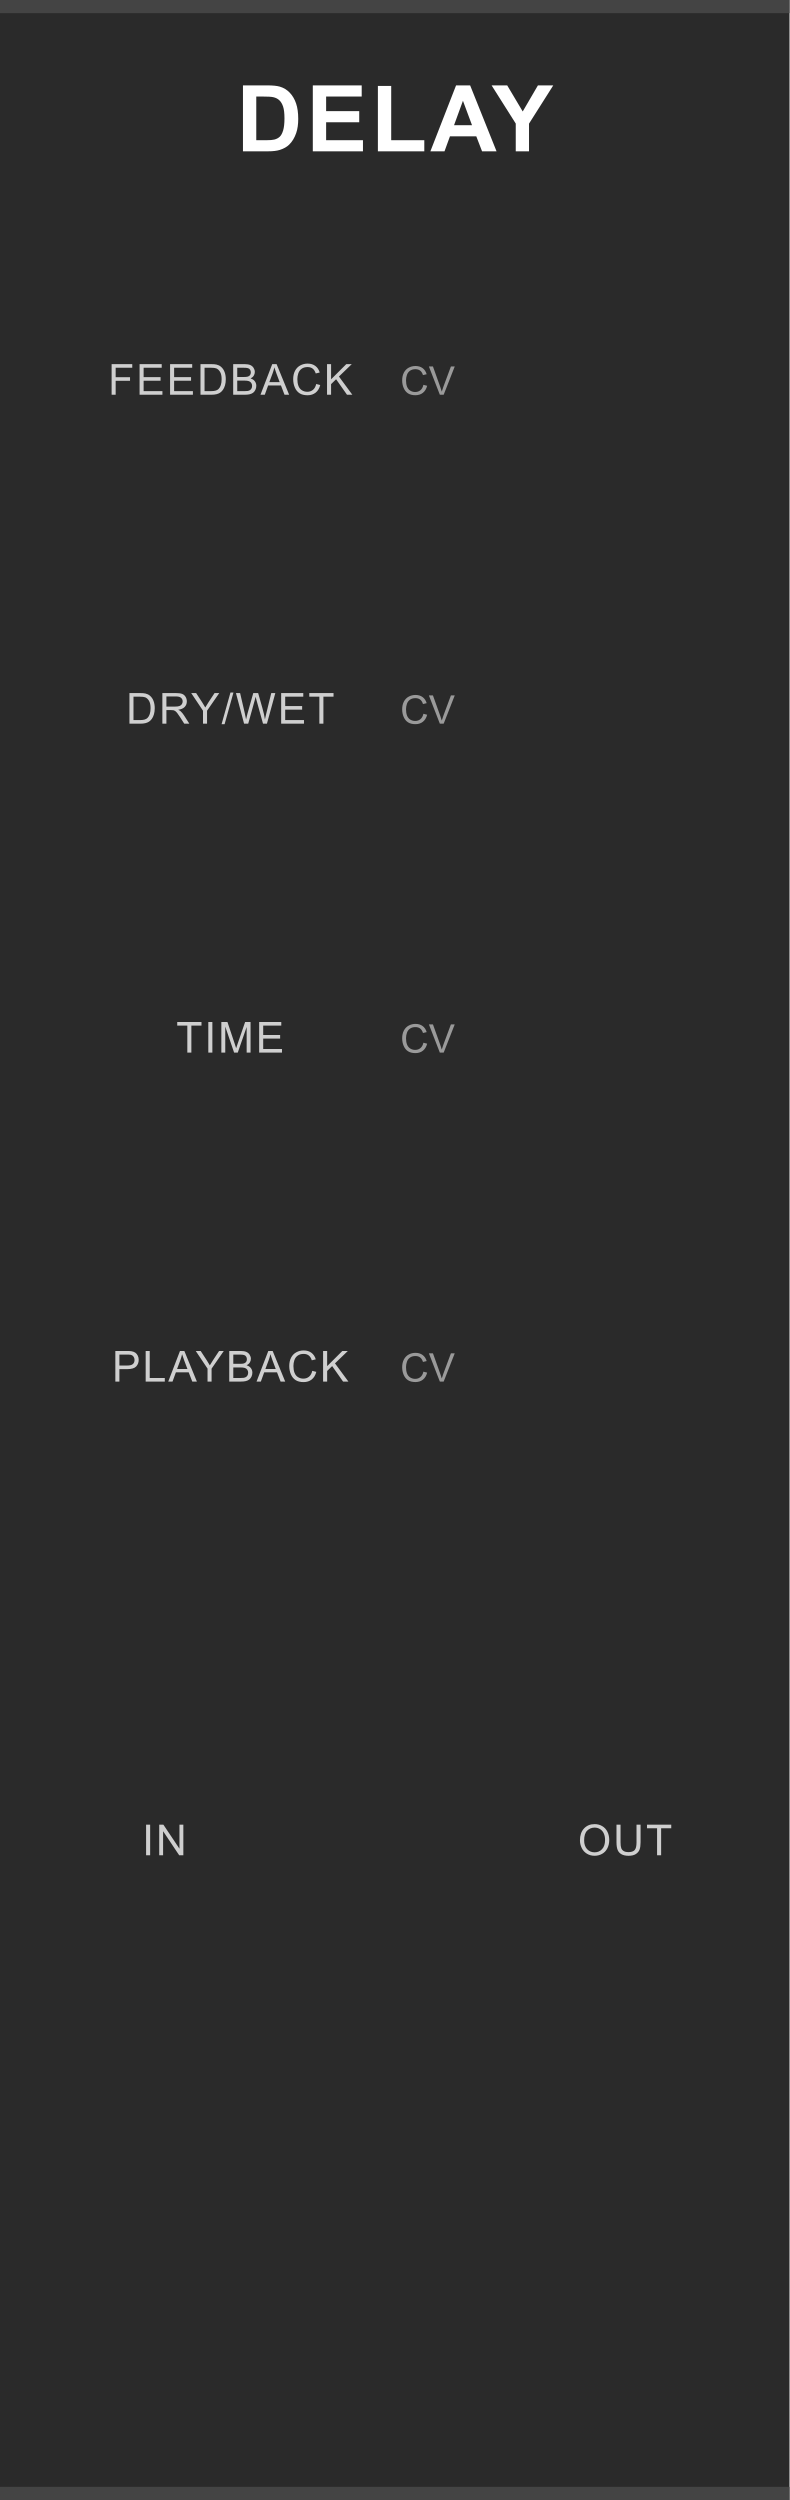
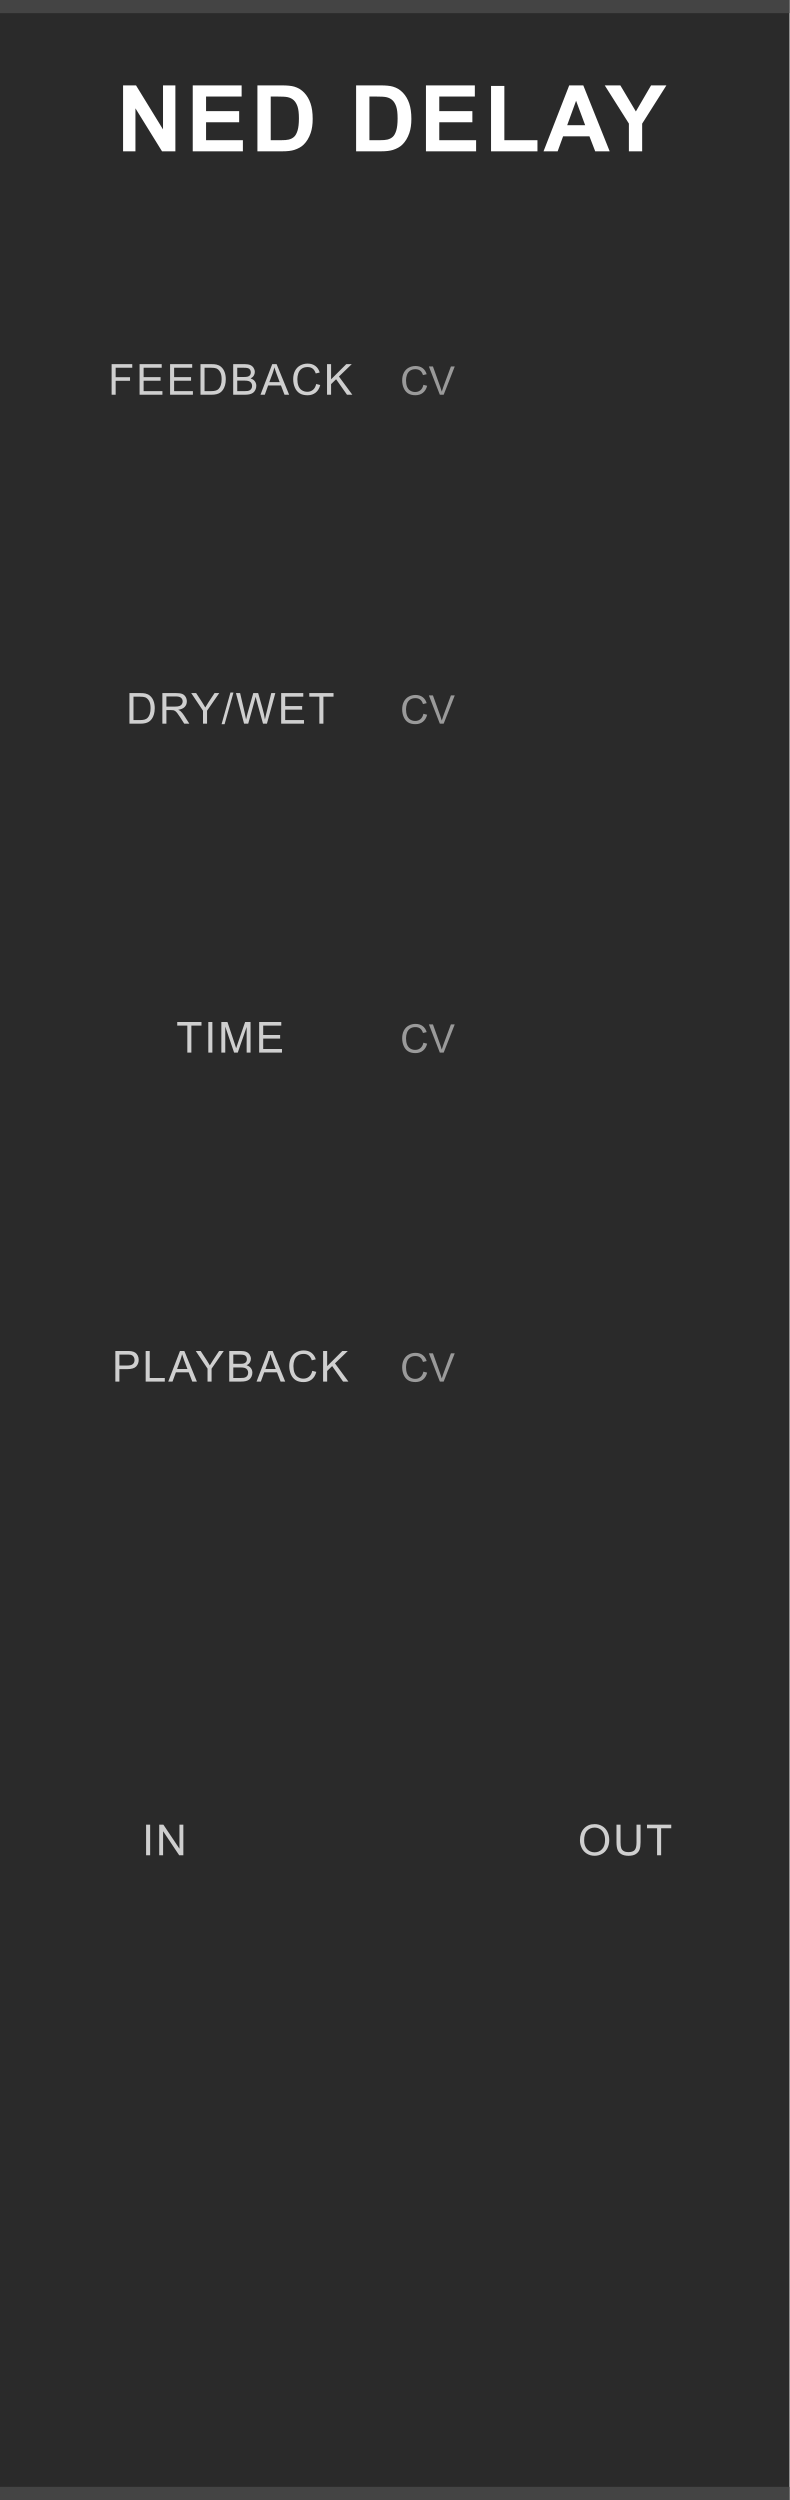
<svg xmlns="http://www.w3.org/2000/svg" width="120" height="380" viewBox="0 0 120 380" version="1.1" id="svg13">
  <defs id="defs1">
    <style id="style1">
      .panel { fill: #2a2a2a; }
      .accent { fill: #444444; }
      .title { font-family: Arial, sans-serif; font-size: 14px; font-weight: bold; fill: #ffffff; text-anchor: middle; letter-spacing: 0.5px; }
      .tiny { font-family: Arial, sans-serif; font-size: 6.5px; fill: #cfcfcf; text-anchor: middle; letter-spacing: 0.3px; }
      .subtle { font-family: Arial, sans-serif; font-size: 6px; fill: #9a9a9a; text-anchor: middle; }
    </style>
  </defs>
  <rect class="panel" x="0" y="0" width="120" height="380" id="rect1" />
  <rect class="accent" x="0" y="0" width="120" height="2" id="rect2" />
  <rect class="accent" x="0" y="378" width="120" height="2" id="rect3" />
-   <path d="m 36.93,12.979 h 3.698 q 1.251,0 1.907,0.191 0.882,0.26 1.511,0.923 0.629,0.663 0.957,1.627 0.328,0.957 0.328,2.365 0,1.237 -0.308,2.133 -0.376,1.094 -1.073,1.771 -0.526,0.513 -1.422,0.8 Q 41.859,23 40.738,23 h -3.808 z m 2.023,1.695 v 6.638 h 1.511 q 0.848,0 1.224,-0.096 0.492,-0.123 0.813,-0.417 0.328,-0.294 0.533,-0.964 0.205,-0.677 0.205,-1.839 0,-1.162 -0.205,-1.784 -0.205,-0.622 -0.574,-0.971 -0.369,-0.349 -0.937,-0.472 -0.424,-0.096 -1.661,-0.096 z M 47.547,23 V 12.979 h 7.431 v 1.695 h -5.407 v 2.222 h 5.031 v 1.688 h -5.031 v 2.728 h 5.599 V 23 Z m 9.893,0 v -9.939 h 2.023 v 8.251 h 5.031 V 23 Z m 18.034,0 h -2.201 l -0.875,-2.276 H 68.392 L 67.565,23 h -2.146 l 3.903,-10.021 h 2.14 z m -3.726,-3.965 -1.381,-3.719 -1.354,3.719 z M 78.394,23 v -4.218 l -3.671,-5.804 h 2.372 l 2.358,3.965 2.311,-3.965 h 2.331 l -3.685,5.817 V 23 Z" id="text3" class="title" style="font-weight:bold;font-size:14px;font-family:Arial, sans-serif;letter-spacing:0.5px;text-anchor:middle;fill:#ffffff" aria-label="DELAY" />
+   <path d="M 19.233,23 V 12.979 h 1.969 l 4.102,6.692 v -6.692 h 1.88 V 23 H 25.153 L 21.113,16.465 V 23 Z m 10.59,0 V 12.979 h 7.431 v 1.695 H 31.847 v 2.222 h 5.031 v 1.688 h -5.031 v 2.728 h 5.599 V 23 Z m 9.831,-10.021 h 3.698 q 1.251,0 1.907,0.191 0.882,0.26 1.511,0.923 0.629,0.663 0.957,1.627 0.328,0.957 0.328,2.365 0,1.237 -0.308,2.133 -0.376,1.094 -1.073,1.771 -0.526,0.513 -1.422,0.8 Q 44.583,23 43.462,23 h -3.808 z m 2.023,1.695 v 6.638 h 1.511 q 0.848,0 1.224,-0.096 0.492,-0.123 0.813,-0.417 0.328,-0.294 0.533,-0.964 0.205,-0.677 0.205,-1.839 0,-1.162 -0.205,-1.784 -0.205,-0.622 -0.574,-0.971 -0.369,-0.349 -0.937,-0.472 -0.424,-0.096 -1.661,-0.096 z m 12.977,-1.695 h 3.698 q 1.251,0 1.907,0.191 0.882,0.26 1.511,0.923 0.629,0.663 0.957,1.627 0.328,0.957 0.328,2.365 0,1.237 -0.308,2.133 -0.376,1.094 -1.073,1.771 -0.526,0.513 -1.422,0.8 Q 59.583,23 58.462,23 h -3.808 z m 2.023,1.695 v 6.638 h 1.511 q 0.848,0 1.224,-0.096 0.492,-0.123 0.813,-0.417 0.328,-0.294 0.533,-0.964 0.205,-0.677 0.205,-1.839 0,-1.162 -0.205,-1.784 -0.205,-0.622 -0.574,-0.971 -0.369,-0.349 -0.937,-0.472 -0.424,-0.096 -1.661,-0.096 z M 65.271,23 V 12.979 h 7.431 v 1.695 h -5.407 v 2.222 h 5.031 v 1.688 h -5.031 v 2.728 h 5.599 V 23 Z m 9.893,0 V 13.061 H 77.188 v 8.251 h 5.031 V 23 Z m 18.034,0 H 90.997 l -0.875,-2.276 H 86.116 L 85.289,23 h -2.146 l 3.903,-10.021 h 2.14 z m -3.726,-3.965 -1.381,-3.719 -1.354,3.719 z M 96.118,23 v -4.218 l -3.671,-5.804 h 2.372 l 2.358,3.965 2.311,-3.965 h 2.331 l -3.685,5.817 V 23 Z" id="text3" class="title" transform="translate(-0.52635,0)" style="font-weight:bold;font-size:14px;font-family:Arial, sans-serif;letter-spacing:0.5px;text-anchor:middle;fill:#ffffff" aria-label="NED DELAY" />
  <path d="m 16.965,60 v -4.653 h 3.139 v 0.549 h -2.523 v 1.441 h 2.184 V 57.886 H 17.581 V 60 Z m 4.251,0 v -4.653 h 3.364 v 0.549 h -2.749 v 1.425 h 2.574 v 0.546 h -2.574 v 1.584 h 2.856 V 60 Z m 4.635,0 v -4.653 h 3.364 v 0.549 h -2.749 v 1.425 h 2.574 v 0.546 h -2.574 v 1.584 h 2.856 V 60 Z m 4.623,0 v -4.653 h 1.603 q 0.543,0 0.828,0.067 0.4,0.092 0.682,0.333 0.368,0.311 0.549,0.797 0.184,0.482 0.184,1.104 0,0.53 -0.124,0.939 -0.124,0.409 -0.317,0.679 -0.194,0.267 -0.425,0.422 -0.229,0.152 -0.555,0.232 Q 32.576,60 32.154,60 Z M 31.091,59.451 h 0.993 q 0.46,0 0.72,-0.086 0.263,-0.086 0.419,-0.241 0.219,-0.219 0.34,-0.587 0.124,-0.371 0.124,-0.898 0,-0.73 -0.241,-1.12 -0.238,-0.394 -0.581,-0.527 -0.248,-0.095 -0.797,-0.095 H 31.091 Z M 35.444,60 v -4.653 h 1.746 q 0.533,0 0.854,0.143 0.324,0.14 0.505,0.435 0.184,0.292 0.184,0.613 0,0.298 -0.162,0.562 -0.162,0.263 -0.489,0.425 0.422,0.124 0.647,0.422 0.229,0.298 0.229,0.705 0,0.327 -0.14,0.609 -0.136,0.279 -0.34,0.432 -0.203,0.152 -0.511,0.232 Q 37.662,60 37.218,60 Z m 0.616,-2.698 h 1.006 q 0.409,0 0.587,-0.054 0.235,-0.07 0.352,-0.232 0.121,-0.162 0.121,-0.406 0,-0.232 -0.111,-0.406 -0.111,-0.178 -0.317,-0.241 -0.206,-0.067 -0.708,-0.067 h -0.93 z m 0,2.149 h 1.158 q 0.298,0 0.419,-0.022 0.213,-0.038 0.355,-0.127 0.143,-0.089 0.235,-0.257 0.092,-0.171 0.092,-0.394 0,-0.26 -0.133,-0.451 -0.133,-0.194 -0.371,-0.27 -0.235,-0.079 -0.679,-0.079 H 36.059 Z M 39.593,60 41.38,55.347 h 0.663 L 43.948,60 H 43.247 L 42.704,58.591 H 40.758 L 40.247,60 Z m 1.343,-1.911 h 1.577 l -0.486,-1.289 q -0.222,-0.587 -0.33,-0.965 -0.089,0.448 -0.251,0.889 z m 7.124,0.279 0.616,0.156 q -0.194,0.759 -0.698,1.158 -0.501,0.397 -1.228,0.397 -0.752,0 -1.225,-0.305 -0.47,-0.308 -0.717,-0.889 -0.244,-0.581 -0.244,-1.247 0,-0.727 0.276,-1.266 0.279,-0.543 0.79,-0.822 0.514,-0.282 1.13,-0.282 0.698,0 1.174,0.355 0.476,0.355 0.663,1 l -0.606,0.143 q -0.162,-0.508 -0.47,-0.74 -0.308,-0.232 -0.774,-0.232 -0.536,0 -0.898,0.257 -0.359,0.257 -0.505,0.692 -0.146,0.432 -0.146,0.892 0,0.594 0.171,1.038 0.175,0.441 0.54,0.66 0.365,0.219 0.79,0.219 0.517,0 0.876,-0.298 0.359,-0.298 0.486,-0.885 z M 49.709,60 v -4.653 h 0.616 v 2.307 l 2.311,-2.307 h 0.835 L 51.518,57.232 53.555,60 h -0.812 L 51.086,57.645 50.324,58.388 V 60 Z" id="text4" class="tiny" style="font-size:6.5px;font-family:Arial, sans-serif;letter-spacing:0.3px;text-anchor:middle;fill:#cfcfcf" aria-label="FEEDBACK" />
  <path d="m 64.36,58.494 0.568,0.144 q -0.179,0.7 -0.645,1.069 -0.463,0.366 -1.134,0.366 -0.694,0 -1.131,-0.281 -0.434,-0.284 -0.662,-0.82 -0.226,-0.536 -0.226,-1.151 0,-0.671 0.255,-1.169 0.258,-0.501 0.729,-0.759 0.475,-0.261 1.043,-0.261 0.645,0 1.084,0.328 0.439,0.328 0.612,0.923 l -0.56,0.132 q -0.149,-0.469 -0.434,-0.683 -0.284,-0.214 -0.715,-0.214 -0.495,0 -0.829,0.237 -0.331,0.237 -0.466,0.639 -0.135,0.398 -0.135,0.823 0,0.548 0.158,0.958 0.161,0.407 0.498,0.609 0.337,0.202 0.729,0.202 0.478,0 0.809,-0.275 0.331,-0.275 0.448,-0.817 z M 66.856,60 65.192,55.705 h 0.615 l 1.116,3.12 q 0.135,0.375 0.226,0.703 0.1,-0.352 0.231,-0.703 l 1.16,-3.12 h 0.58 L 67.439,60 Z" id="text5" class="subtle" style="font-size:6px;font-family:Arial, sans-serif;text-anchor:middle;fill:#9a9a9a" aria-label="CV" />
  <path d="m 19.675,110 v -4.653 h 1.603 q 0.543,0 0.828,0.067 0.4,0.092 0.682,0.333 0.368,0.311 0.549,0.797 0.184,0.482 0.184,1.104 0,0.53 -0.124,0.939 -0.124,0.409 -0.317,0.679 -0.194,0.267 -0.425,0.422 -0.229,0.152 -0.555,0.232 Q 21.776,110 21.354,110 Z m 0.616,-0.549 h 0.993 q 0.46,0 0.72,-0.086 0.263,-0.086 0.419,-0.241 0.219,-0.219 0.34,-0.587 0.124,-0.371 0.124,-0.898 0,-0.73 -0.241,-1.12 -0.238,-0.394 -0.581,-0.527 -0.248,-0.095 -0.797,-0.095 H 20.291 Z M 24.679,110 v -4.653 h 2.063 q 0.622,0 0.946,0.127 0.324,0.124 0.517,0.441 0.194,0.317 0.194,0.701 0,0.495 -0.321,0.835 -0.321,0.34 -0.99,0.432 0.244,0.117 0.371,0.232 0.27,0.248 0.511,0.619 L 28.779,110 h -0.774 l -0.616,-0.968 q -0.27,-0.419 -0.444,-0.641 -0.175,-0.222 -0.314,-0.311 -0.136,-0.089 -0.279,-0.124 -0.105,-0.022 -0.343,-0.022 H 25.294 V 110 Z m 0.616,-2.599 h 1.323 q 0.422,0 0.66,-0.086 0.238,-0.089 0.362,-0.279 0.124,-0.194 0.124,-0.419 0,-0.33 -0.241,-0.543 -0.238,-0.213 -0.755,-0.213 H 25.294 Z M 30.856,110 v -1.971 l -1.793,-2.682 h 0.749 l 0.917,1.403 q 0.254,0.394 0.473,0.787 0.209,-0.365 0.508,-0.822 l 0.901,-1.368 h 0.717 l -1.857,2.682 V 110 Z m 2.823,0.079 1.349,-4.812 h 0.457 l -1.346,4.812 z M 37.1,110 35.865,105.347 h 0.632 l 0.708,3.05 q 0.114,0.479 0.197,0.952 0.178,-0.746 0.209,-0.86 l 0.885,-3.142 h 0.743 l 0.667,2.355 q 0.251,0.876 0.362,1.647 0.089,-0.441 0.232,-1.012 l 0.73,-2.99 h 0.619 L 40.572,110 h -0.594 l -0.981,-3.545 q -0.124,-0.444 -0.146,-0.546 -0.073,0.321 -0.136,0.546 L 37.728,110 Z m 5.635,0 v -4.653 h 3.364 v 0.549 h -2.749 v 1.425 h 2.574 v 0.546 h -2.574 v 1.584 h 2.856 V 110 Z m 5.807,0 v -4.104 h -1.533 v -0.549 h 3.688 v 0.549 H 49.157 V 110 Z" id="text6" class="tiny" style="font-size:6.5px;font-family:Arial, sans-serif;letter-spacing:0.3px;text-anchor:middle;fill:#cfcfcf" aria-label="DRY/WET" />
  <path d="m 64.36,108.494 0.568,0.144 q -0.179,0.7 -0.645,1.069 -0.463,0.366 -1.134,0.366 -0.694,0 -1.131,-0.281 -0.434,-0.284 -0.662,-0.82 -0.226,-0.536 -0.226,-1.151 0,-0.671 0.255,-1.169 0.258,-0.501 0.729,-0.759 0.475,-0.261 1.043,-0.261 0.645,0 1.084,0.328 0.439,0.328 0.612,0.923 l -0.56,0.132 q -0.149,-0.469 -0.434,-0.683 -0.284,-0.214 -0.715,-0.214 -0.495,0 -0.829,0.237 -0.331,0.237 -0.466,0.639 -0.135,0.398 -0.135,0.823 0,0.548 0.158,0.958 0.161,0.407 0.498,0.609 0.337,0.202 0.729,0.202 0.478,0 0.809,-0.275 0.331,-0.275 0.448,-0.817 z M 66.856,110 65.192,105.705 h 0.615 l 1.116,3.12 q 0.135,0.375 0.226,0.703 0.1,-0.352 0.231,-0.703 l 1.16,-3.12 h 0.58 L 67.439,110 Z" id="text7" class="subtle" style="font-size:6px;font-family:Arial, sans-serif;text-anchor:middle;fill:#9a9a9a" aria-label="CV" />
  <path d="m 28.472,160 v -4.104 H 26.939 v -0.549 h 3.688 v 0.549 H 29.088 V 160 Z m 3.191,0 v -4.653 h 0.616 V 160 Z m 1.982,0 v -4.653 h 0.927 l 1.101,3.294 q 0.152,0.46 0.222,0.689 0.079,-0.254 0.248,-0.746 l 1.114,-3.237 h 0.828 V 160 h -0.594 v -3.894 L 36.14,160 h -0.555 l -1.346,-3.961 V 160 Z m 5.746,0 v -4.653 h 3.364 v 0.549 h -2.749 v 1.425 h 2.574 v 0.546 h -2.574 v 1.584 h 2.856 V 160 Z" id="text8" class="tiny" style="font-size:6.5px;font-family:Arial, sans-serif;letter-spacing:0.3px;text-anchor:middle;fill:#cfcfcf" aria-label="TIME" />
  <path d="m 64.36,158.494 0.568,0.144 q -0.179,0.7 -0.645,1.069 -0.463,0.366 -1.134,0.366 -0.694,0 -1.131,-0.281 -0.434,-0.284 -0.662,-0.82 -0.226,-0.536 -0.226,-1.151 0,-0.671 0.255,-1.169 0.258,-0.501 0.729,-0.759 0.475,-0.261 1.043,-0.261 0.645,0 1.084,0.328 0.439,0.328 0.612,0.923 l -0.56,0.132 q -0.149,-0.469 -0.434,-0.683 -0.284,-0.214 -0.715,-0.214 -0.495,0 -0.829,0.237 -0.331,0.237 -0.466,0.639 -0.135,0.398 -0.135,0.823 0,0.548 0.158,0.958 0.161,0.407 0.498,0.609 0.337,0.202 0.729,0.202 0.478,0 0.809,-0.275 0.331,-0.275 0.448,-0.817 z M 66.856,160 65.192,155.705 h 0.615 l 1.116,3.12 q 0.135,0.375 0.226,0.703 0.1,-0.352 0.231,-0.703 l 1.16,-3.12 h 0.58 L 67.439,160 Z" id="text9" class="subtle" style="font-size:6px;font-family:Arial, sans-serif;text-anchor:middle;fill:#9a9a9a" aria-label="CV" />
  <path d="m 17.532,210 v -4.653 h 1.755 q 0.463,0 0.708,0.044 0.343,0.057 0.574,0.219 0.232,0.159 0.371,0.448 0.143,0.289 0.143,0.635 0,0.594 -0.378,1.006 -0.378,0.409 -1.365,0.409 H 18.148 V 210 Z m 0.616,-2.441 h 1.203 q 0.597,0 0.847,-0.222 0.251,-0.222 0.251,-0.625 0,-0.292 -0.149,-0.498 -0.146,-0.209 -0.387,-0.276 -0.156,-0.041 -0.574,-0.041 H 18.148 Z M 22.142,210 v -4.653 h 0.616 v 4.104 h 2.292 V 210 Z m 3.429,0 1.787,-4.653 h 0.663 L 29.926,210 h -0.701 l -0.543,-1.409 H 26.736 L 26.225,210 Z m 1.343,-1.911 h 1.577 l -0.486,-1.289 q -0.222,-0.587 -0.33,-0.965 -0.089,0.448 -0.251,0.889 z M 31.546,210 v -1.971 l -1.793,-2.682 h 0.749 l 0.917,1.403 q 0.254,0.394 0.473,0.787 0.209,-0.365 0.508,-0.822 l 0.901,-1.368 h 0.717 l -1.857,2.682 V 210 Z m 3.299,0 v -4.653 h 1.746 q 0.533,0 0.854,0.143 0.324,0.14 0.505,0.435 0.184,0.292 0.184,0.613 0,0.298 -0.162,0.562 -0.162,0.263 -0.489,0.425 0.422,0.124 0.647,0.422 0.229,0.298 0.229,0.705 0,0.327 -0.14,0.609 -0.136,0.279 -0.34,0.432 -0.203,0.152 -0.511,0.232 Q 37.064,210 36.619,210 Z m 0.616,-2.698 h 1.006 q 0.409,0 0.587,-0.054 0.235,-0.07 0.352,-0.232 0.121,-0.162 0.121,-0.406 0,-0.232 -0.111,-0.406 -0.111,-0.178 -0.317,-0.241 -0.206,-0.067 -0.708,-0.067 h -0.93 z m 0,2.149 h 1.158 q 0.298,0 0.419,-0.022 0.213,-0.038 0.355,-0.127 0.143,-0.089 0.235,-0.257 0.092,-0.171 0.092,-0.394 0,-0.26 -0.133,-0.451 -0.133,-0.194 -0.371,-0.27 -0.235,-0.079 -0.679,-0.079 h -1.076 z m 3.534,0.549 1.787,-4.653 h 0.663 L 43.35,210 h -0.701 l -0.543,-1.409 H 40.16 L 39.649,210 Z m 1.343,-1.911 h 1.577 l -0.486,-1.289 q -0.222,-0.587 -0.33,-0.965 -0.089,0.448 -0.251,0.889 z m 7.124,0.279 0.616,0.156 q -0.194,0.759 -0.698,1.158 -0.501,0.397 -1.228,0.397 -0.752,0 -1.225,-0.305 -0.47,-0.308 -0.717,-0.889 -0.244,-0.581 -0.244,-1.247 0,-0.727 0.276,-1.266 0.279,-0.543 0.79,-0.822 0.514,-0.282 1.13,-0.282 0.698,0 1.174,0.355 0.476,0.355 0.663,1 l -0.606,0.143 q -0.162,-0.508 -0.47,-0.74 -0.308,-0.232 -0.774,-0.232 -0.536,0 -0.898,0.257 -0.359,0.257 -0.505,0.692 -0.146,0.432 -0.146,0.892 0,0.594 0.171,1.038 0.175,0.441 0.54,0.66 0.365,0.219 0.79,0.219 0.517,0 0.876,-0.298 0.359,-0.298 0.486,-0.885 z M 49.11,210 v -4.653 h 0.616 v 2.307 l 2.311,-2.307 h 0.835 L 50.919,207.232 52.957,210 h -0.812 l -1.657,-2.355 -0.762,0.743 V 210 Z" id="text10" class="tiny" style="font-size:6.5px;font-family:Arial, sans-serif;letter-spacing:0.3px;text-anchor:middle;fill:#cfcfcf" aria-label="PLAYBACK" />
  <path d="m 64.36,208.494 0.568,0.144 q -0.179,0.7 -0.645,1.069 -0.463,0.366 -1.134,0.366 -0.694,0 -1.131,-0.281 -0.434,-0.284 -0.662,-0.82 -0.226,-0.536 -0.226,-1.151 0,-0.671 0.255,-1.169 0.258,-0.501 0.729,-0.759 0.475,-0.261 1.043,-0.261 0.645,0 1.084,0.328 0.439,0.328 0.612,0.923 l -0.56,0.132 q -0.149,-0.469 -0.434,-0.683 -0.284,-0.214 -0.715,-0.214 -0.495,0 -0.829,0.237 -0.331,0.237 -0.466,0.639 -0.135,0.398 -0.135,0.823 0,0.548 0.158,0.958 0.161,0.407 0.498,0.609 0.337,0.202 0.729,0.202 0.478,0 0.809,-0.275 0.331,-0.275 0.448,-0.817 z M 66.856,210 65.192,205.705 h 0.615 l 1.116,3.12 q 0.135,0.375 0.226,0.703 0.1,-0.352 0.231,-0.703 l 1.16,-3.12 h 0.58 L 67.439,210 Z" id="text11" class="subtle" style="font-size:6px;font-family:Arial, sans-serif;text-anchor:middle;fill:#9a9a9a" aria-label="CV" />
  <path d="m 22.206,282 v -4.653 h 0.616 V 282 Z m 1.995,0 v -4.653 h 0.632 l 2.444,3.653 v -3.653 h 0.59 V 282 h -0.632 l -2.444,-3.656 V 282 Z" id="text12" class="tiny" style="font-size:6.5px;font-family:Arial, sans-serif;letter-spacing:0.3px;text-anchor:middle;fill:#cfcfcf" aria-label="IN" />
  <path d="m 88.154,279.734 q 0,-1.158 0.622,-1.812 0.622,-0.657 1.606,-0.657 0.644,0 1.162,0.308 0.517,0.308 0.787,0.86 0.273,0.549 0.273,1.247 0,0.708 -0.286,1.266 -0.286,0.559 -0.809,0.847 -0.524,0.286 -1.13,0.286 -0.657,0 -1.174,-0.317 -0.517,-0.317 -0.784,-0.866 -0.267,-0.549 -0.267,-1.162 z m 0.635,0.01 q 0,0.841 0.451,1.327 0.454,0.482 1.136,0.482 0.695,0 1.143,-0.489 0.451,-0.489 0.451,-1.387 0,-0.568 -0.194,-0.99 -0.19,-0.425 -0.562,-0.657 -0.368,-0.235 -0.828,-0.235 -0.654,0 -1.127,0.451 -0.47,0.448 -0.47,1.498 z m 7.962,-2.396 h 0.616 v 2.688 q 0,0.701 -0.159,1.114 -0.159,0.413 -0.574,0.673 -0.413,0.257 -1.085,0.257 -0.654,0 -1.07,-0.225 -0.416,-0.225 -0.594,-0.651 -0.178,-0.428 -0.178,-1.168 v -2.688 h 0.616 v 2.685 q 0,0.606 0.111,0.895 0.114,0.286 0.387,0.441 0.276,0.156 0.673,0.156 0.679,0 0.968,-0.308 0.289,-0.308 0.289,-1.184 z M 99.875,282 v -4.104 h -1.533 v -0.549 h 3.688 v 0.549 h -1.539 V 282 Z" id="text13" class="tiny" style="font-size:6.5px;font-family:Arial, sans-serif;letter-spacing:0.3px;text-anchor:middle;fill:#cfcfcf" aria-label="OUT" />
</svg>
